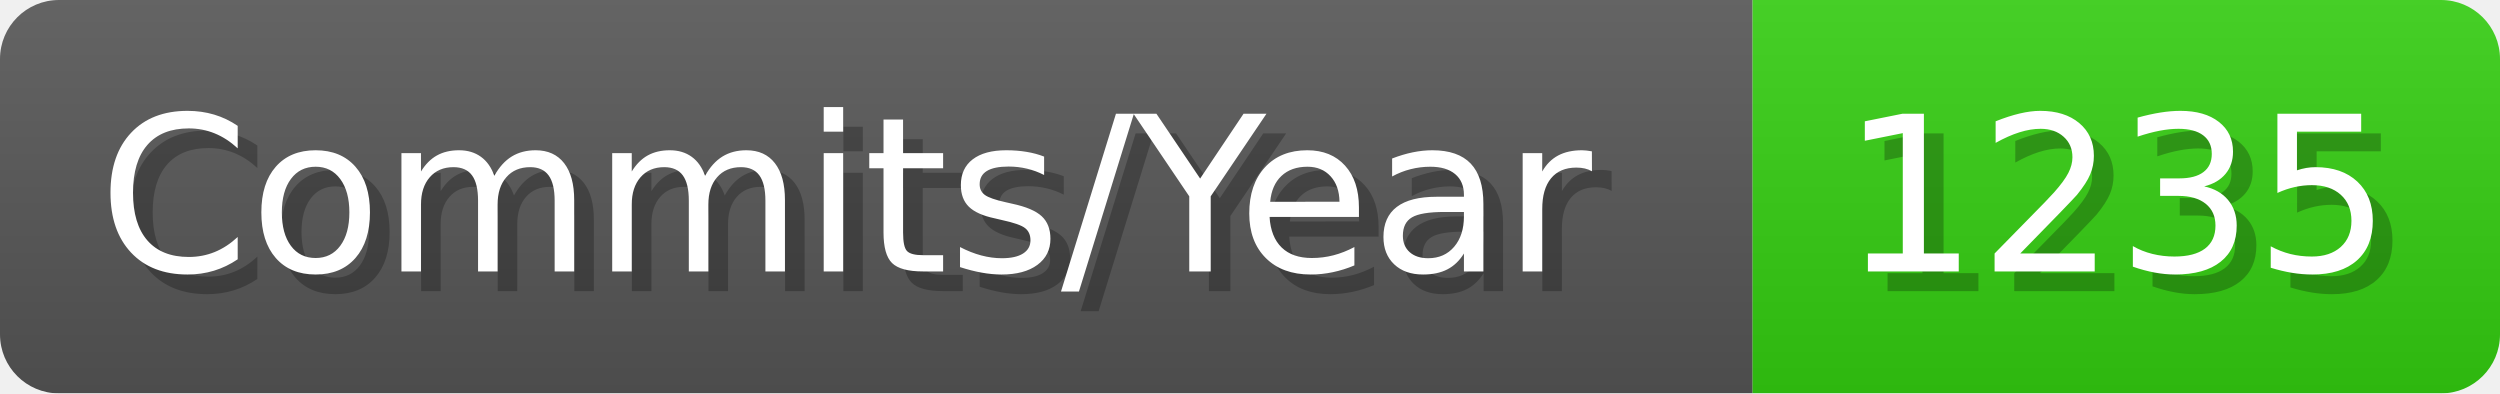
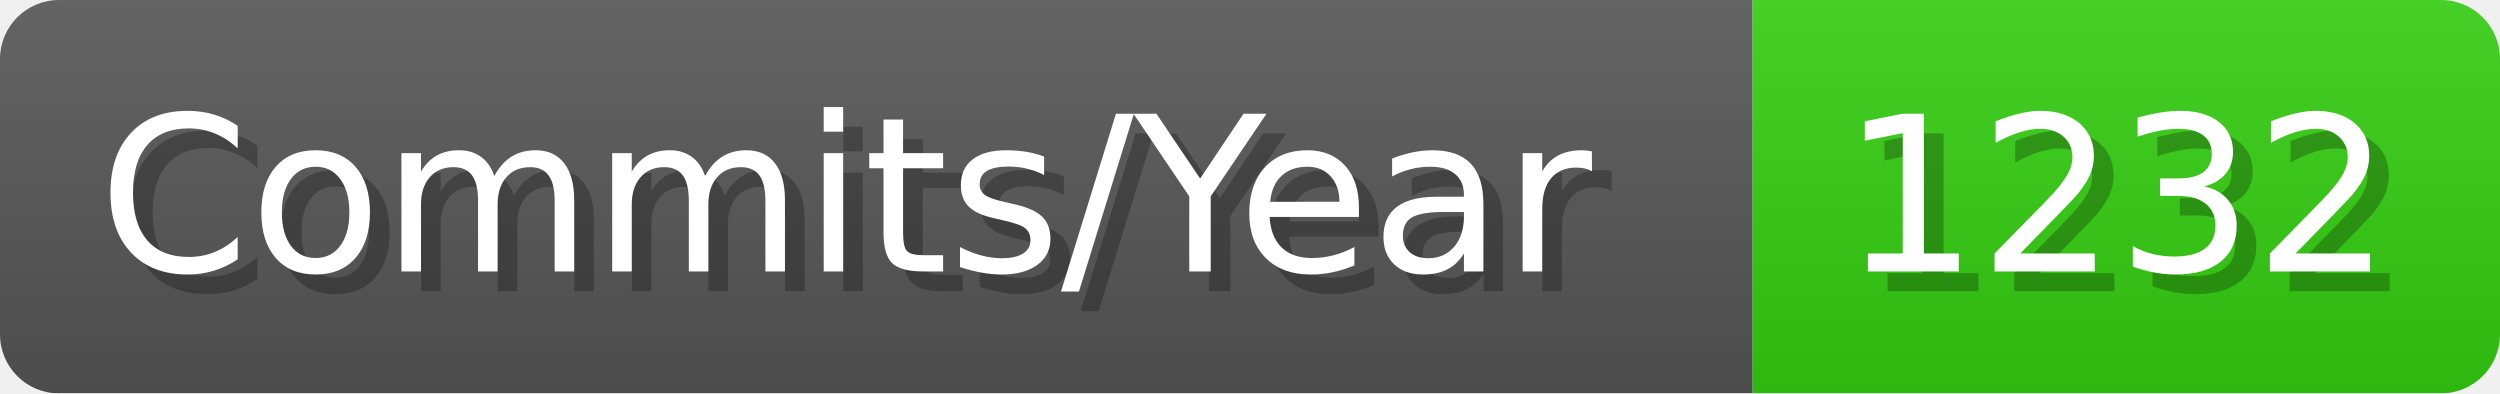
- <svg xmlns="http://www.w3.org/2000/svg" width="127.1" height="20" viewBox="0 0 1271 200" role="img" aria-label="Commits/Year: 1235">
+ <svg xmlns="http://www.w3.org/2000/svg" width="127.1" height="20" viewBox="0 0 1271 200" role="img" aria-label="Commits/Year: 1232">
  <linearGradient id="aUPdi" x2="0" y2="100%">
    <stop offset="0" stop-opacity=".1" stop-color="#EEE" />
    <stop offset="1" stop-opacity=".1" />
  </linearGradient>
  <mask id="WfAiQ">
    <rect width="1271" height="200" rx="30" fill="#FFF" />
  </mask>
  <g mask="url(#WfAiQ)">
    <rect width="891" height="200" fill="#555" />
    <rect width="380" height="200" fill="#3C1" x="891" />
    <rect width="1271" height="200" fill="url(#aUPdi)" />
  </g>
  <g aria-hidden="true" fill="#fff" text-anchor="start" font-family="Verdana,DejaVu Sans,sans-serif" font-size="110">
    <text x="60" y="148" textLength="791" fill="#000" opacity="0.25">Commits/Year</text>
    <text x="50" y="138" textLength="791">Commits/Year</text>
-     <text x="946" y="148" textLength="280" fill="#000" opacity="0.25">1235</text>
-     <text x="936" y="138" textLength="280">1235</text>
+     <text x="946" y="148" textLength="280" fill="#000" opacity="0.25">1232</text>
+     <text x="936" y="138" textLength="280">1232</text>
  </g>
</svg>
